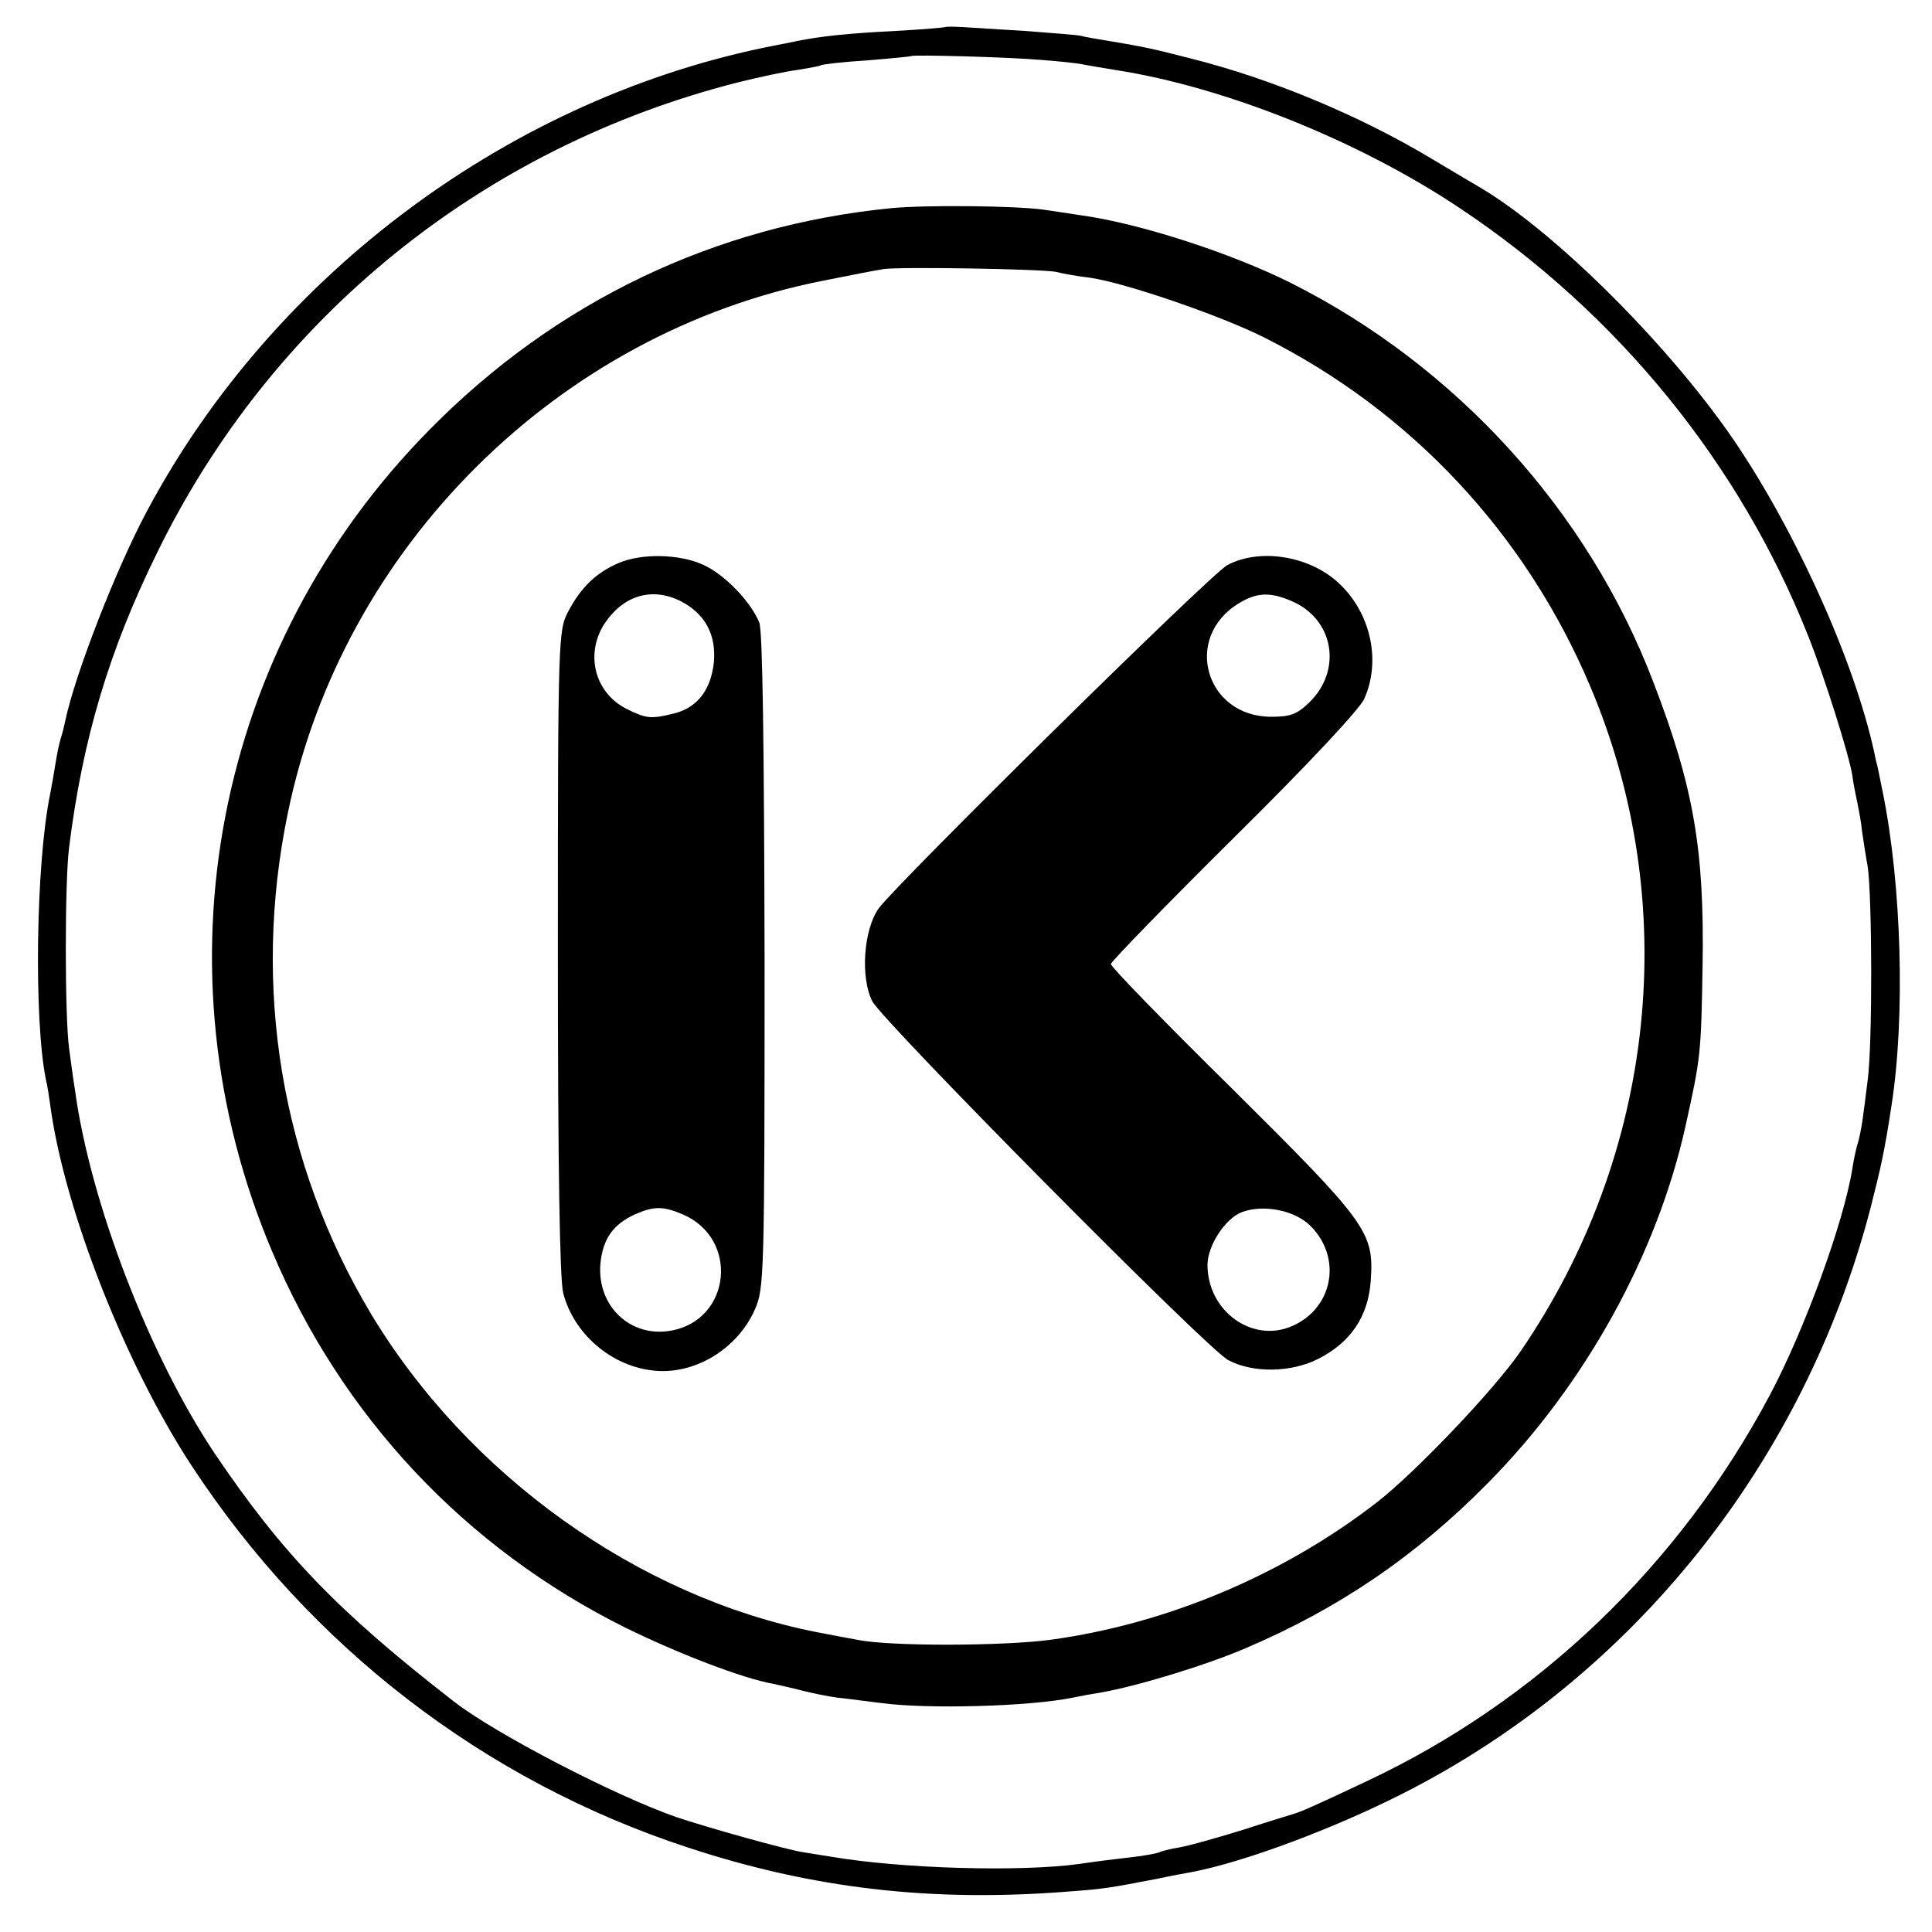
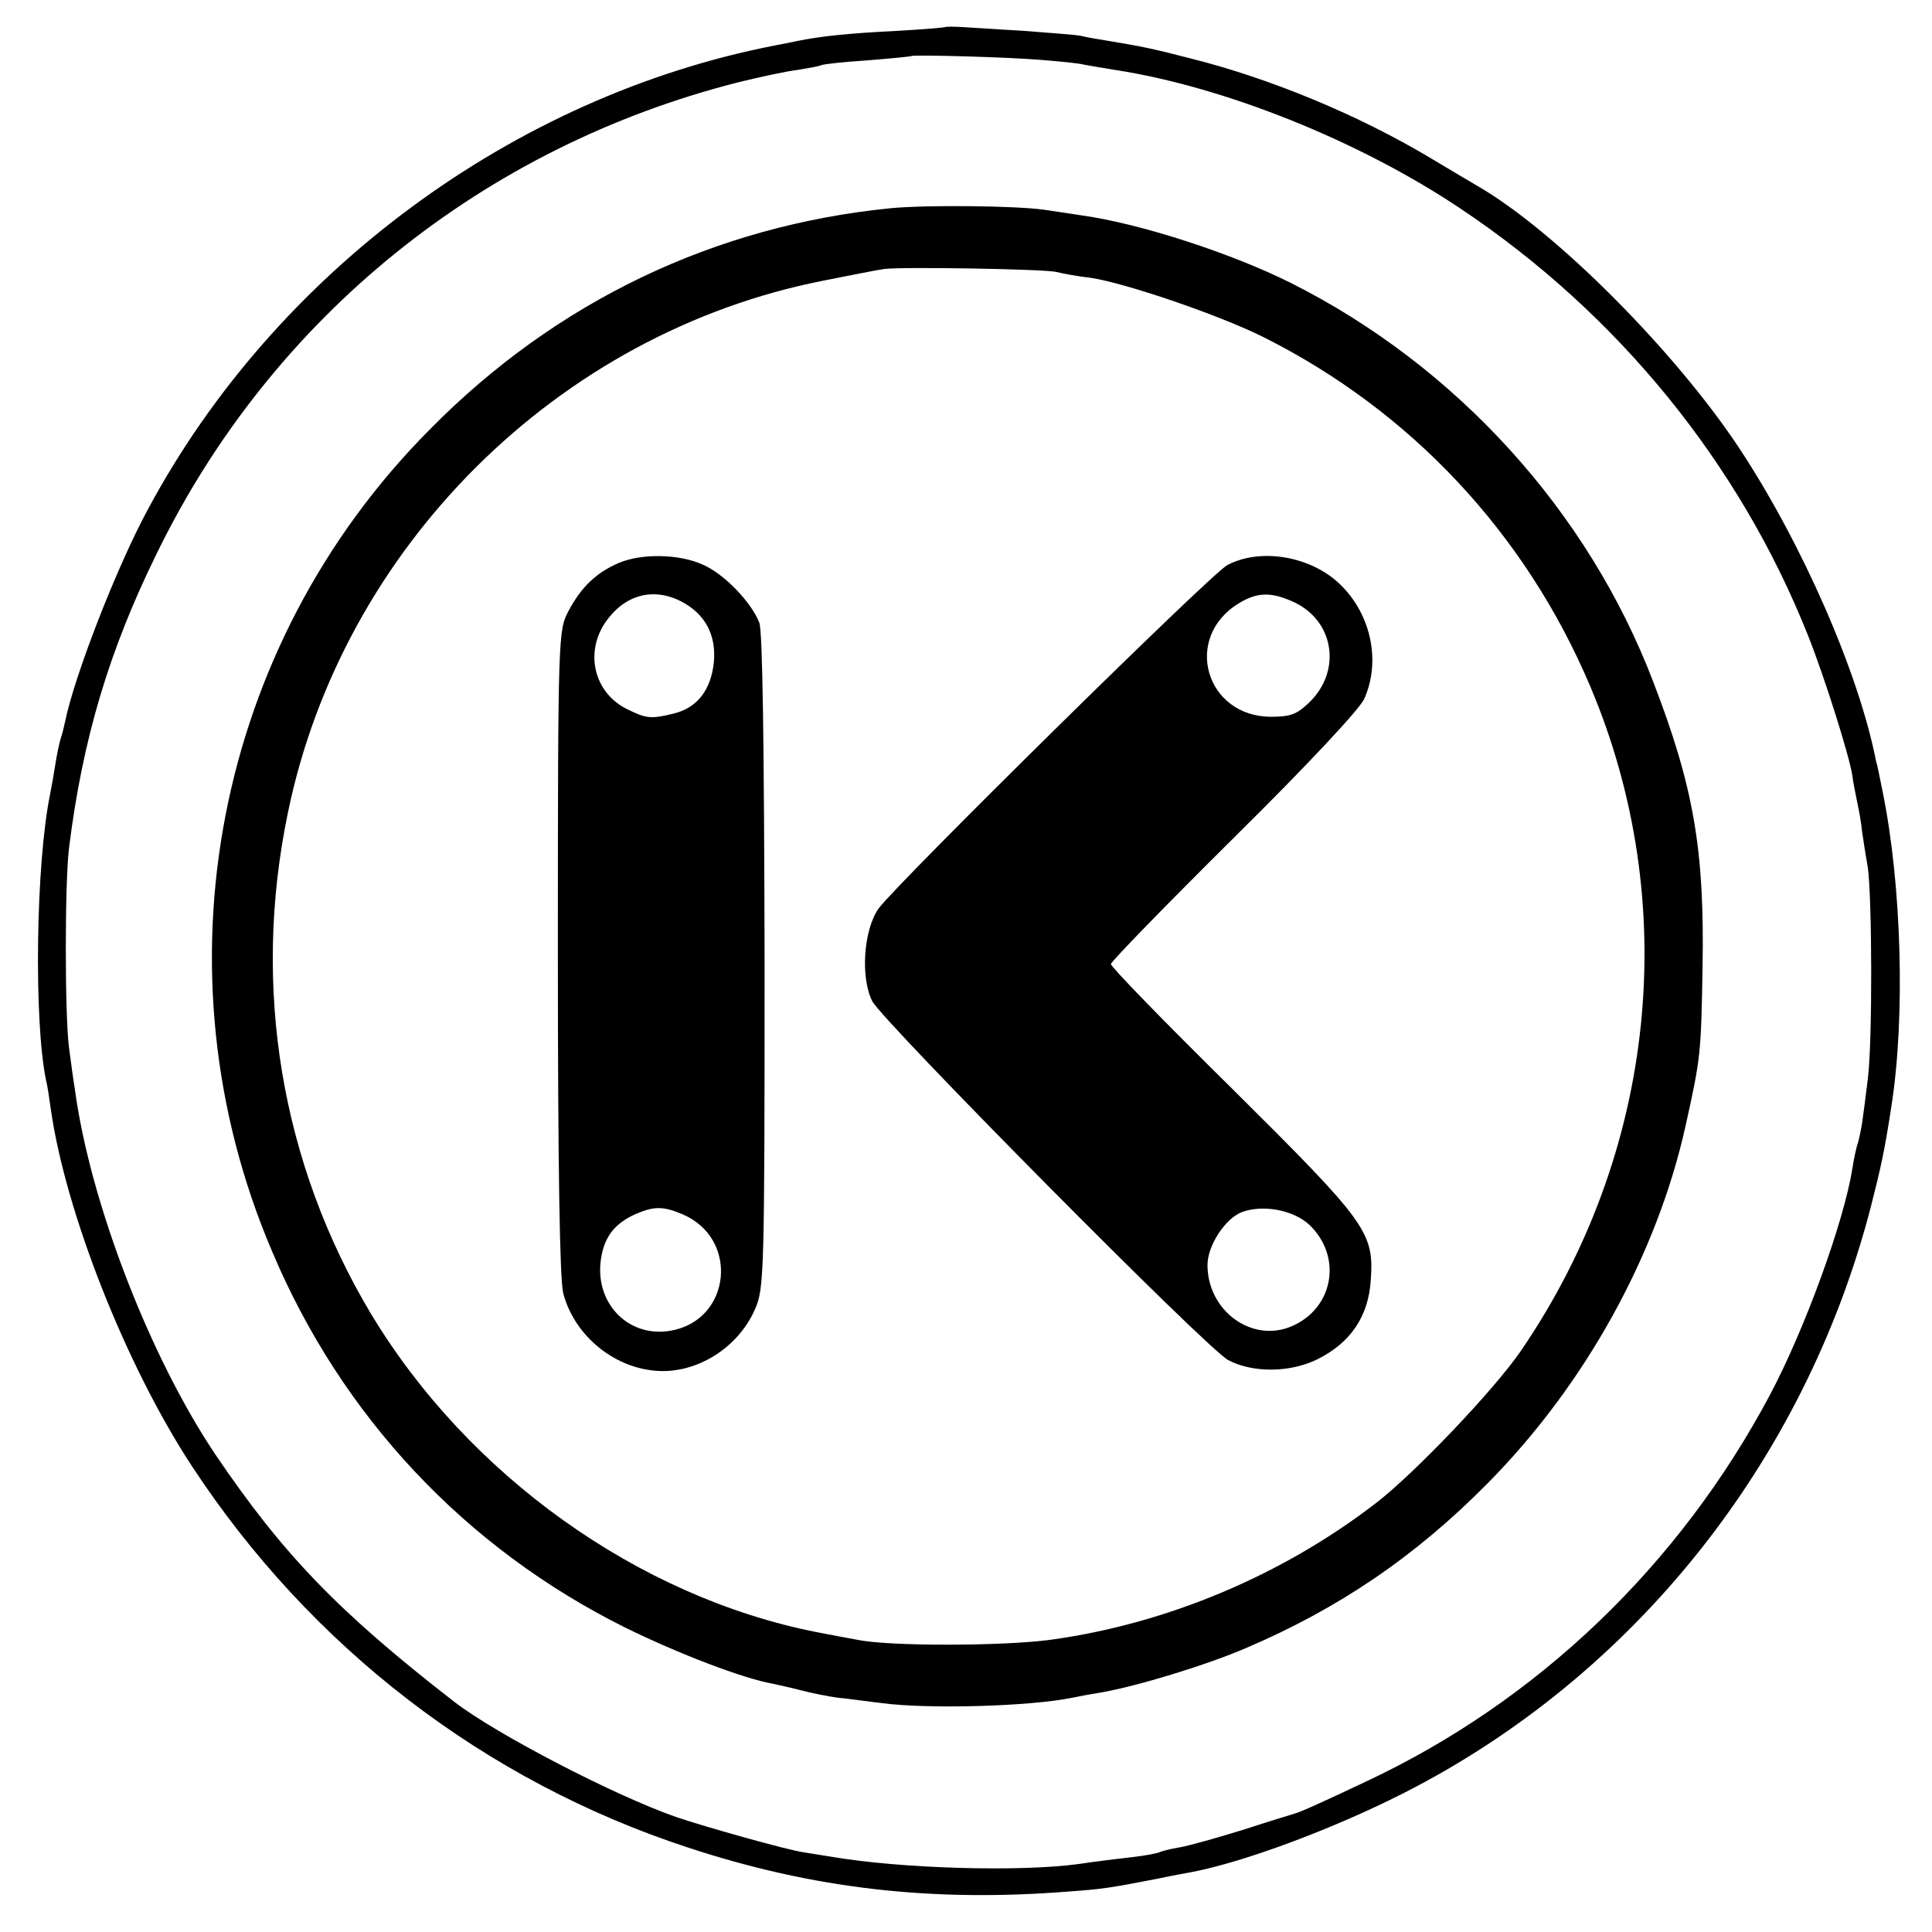
- <svg xmlns="http://www.w3.org/2000/svg" version="1.0" width="400pt" height="400pt" viewBox="0 0 400 400" preserveAspectRatio="xMidYMid meet">
-   <g transform="translate(0,400) scale(0.1,-0.1)" fill="#000000" stroke="none">
-     <path d="M1957 3944 c-1 -1 -47 -5 -102 -8 -99 -5 -156 -11 -205 -21 -14 -3 -34 -7 -45 -9 -542 -105 -1036 -470 -1299 -961 -65 -120 -152 -345 -171 -438 -2 -10 -6 -26 -9 -35 -3 -9 -8 -33 -11 -52 -3 -19 -8 -48 -11 -63 -30 -145 -34 -469 -9 -592 3 -11 7 -38 10 -60 30 -213 155 -531 292 -740 246 -375 606 -652 1027 -790 258 -85 505 -114 791 -91 69 5 81 7 180 26 28 6 60 12 72 14 110 21 294 90 438 163 477 242 831 686 968 1213 21 82 29 118 43 210 29 185 21 458 -18 650 -6 30 -12 60 -14 65 -36 183 -153 450 -283 647 -133 201 -381 450 -542 543 -10 6 -53 31 -96 57 -150 90 -334 166 -498 207 -77 20 -101 25 -174 37 -18 3 -43 7 -54 10 -11 2 -63 6 -116 10 -53 3 -111 7 -129 8 -18 1 -33 1 -35 0z m198 -68 c39 -3 79 -7 90 -10 11 -2 40 -7 65 -11 226 -35 505 -147 714 -287 325 -217 577 -526 719 -883 34 -85 85 -247 92 -290 1 -11 6 -36 10 -55 4 -19 9 -46 10 -60 2 -14 7 -47 12 -75 9 -64 10 -362 0 -440 -4 -33 -9 -71 -11 -85 -2 -14 -6 -34 -9 -45 -4 -11 -9 -36 -12 -55 -18 -112 -99 -333 -170 -467 -188 -354 -482 -636 -840 -803 -91 -43 -131 -61 -145 -65 -3 -1 -50 -15 -105 -33 -55 -17 -115 -34 -134 -37 -19 -3 -37 -8 -41 -10 -4 -2 -29 -7 -56 -10 -27 -3 -76 -9 -109 -14 -122 -17 -369 -10 -515 15 -19 3 -44 7 -56 9 -31 4 -202 52 -264 73 -129 45 -375 173 -460 239 -241 187 -355 306 -495 513 -136 203 -259 523 -290 755 -3 17 -8 55 -12 85 -9 66 -9 345 0 415 28 225 83 409 182 610 238 488 675 841 1205 975 41 10 95 22 120 25 24 4 47 8 50 10 4 2 46 7 96 10 49 4 90 8 91 9 4 3 198 -2 268 -8z" />
-     <path d="M1845 3569 c-365 -36 -694 -193 -955 -458 -446 -451 -574 -1117 -327 -1701 144 -342 400 -615 732 -780 110 -54 243 -105 305 -116 14 -3 41 -9 60 -14 19 -5 53 -12 75 -15 22 -2 63 -8 90 -11 96 -13 307 -7 395 11 14 3 41 8 60 11 75 13 219 57 300 92 192 82 351 190 500 341 202 204 351 474 410 741 31 140 32 148 35 330 4 239 -18 370 -102 588 -135 354 -408 654 -750 826 -124 62 -312 123 -433 140 -25 4 -61 9 -80 12 -59 8 -241 10 -315 3z m342 -132 c11 -3 43 -9 70 -12 74 -11 269 -78 359 -123 305 -153 542 -406 676 -722 191 -450 137 -968 -144 -1378 -55 -80 -219 -252 -298 -313 -194 -150 -434 -251 -675 -284 -96 -13 -333 -14 -400 0 -16 3 -55 10 -85 16 -369 73 -721 325 -922 659 -186 311 -247 676 -172 1037 113 550 559 994 1109 1102 55 11 111 22 125 24 36 5 331 0 357 -6z" />
-     <path d="M1280 2834 c-46 -20 -77 -50 -103 -99 -21 -40 -22 -46 -22 -704 0 -453 4 -679 11 -708 21 -82 96 -149 182 -160 86 -12 178 42 215 126 19 43 20 70 20 720 -1 449 -4 685 -11 702 -17 43 -73 101 -117 120 -48 22 -127 24 -175 3z m130 -79 c50 -26 73 -69 68 -126 -6 -57 -34 -94 -82 -106 -48 -12 -58 -11 -98 9 -67 33 -88 115 -45 179 39 57 98 74 157 44z m3 -1269 c118 -50 101 -219 -24 -241 -84 -15 -153 51 -146 138 5 52 26 82 72 103 39 17 58 17 98 0z" />
-     <path d="M2541 2830 c-33 -17 -685 -660 -722 -711 -31 -44 -38 -143 -13 -192 22 -42 695 -722 737 -743 51 -27 129 -26 185 2 68 34 105 88 110 163 7 100 -7 119 -287 397 -138 136 -251 252 -251 258 0 5 114 122 253 260 155 153 260 266 271 288 37 81 13 184 -57 245 -61 53 -160 68 -226 33z m132 -74 c89 -37 107 -144 37 -211 -25 -24 -39 -29 -78 -29 -136 0 -184 164 -67 235 36 22 64 24 108 5z m38 -1292 c69 -66 50 -173 -37 -210 -82 -35 -174 32 -174 127 0 40 36 95 70 109 44 17 108 5 141 -26z" />
-   </g>
+ <svg xmlns="http://www.w3.org/2000/svg" width="533.333" height="533.333" version="1.0" viewBox="0 0 400 400">
+   <path d="M195.7 5.6c-.1.1-4.7.5-10.2.8-9.9.5-15.6 1.1-20.5 2.1-1.4.3-3.4.7-4.5.9-54.2 10.5-103.6 47-129.9 96.1-6.5 12-15.2 34.5-17.1 43.8-.2 1-.6 2.6-.9 3.5-.3.9-.8 3.3-1.1 5.2-.3 1.9-.8 4.8-1.1 6.3-3 14.5-3.4 46.9-.9 59.2.3 1.1.7 3.8 1 6 3 21.3 15.5 53.1 29.2 74 24.6 37.5 60.6 65.2 102.7 79 25.8 8.5 50.5 11.4 79.1 9.1 6.9-.5 8.1-.7 18-2.6 2.8-.6 6-1.2 7.2-1.4 11-2.1 29.4-9 43.8-16.3 47.7-24.2 83.1-68.6 96.8-121.3 2.1-8.2 2.9-11.8 4.3-21 2.9-18.5 2.1-45.8-1.8-65-.6-3-1.2-6-1.4-6.5-3.6-18.3-15.3-45-28.3-64.7-13.3-20.1-38.1-45-54.2-54.3-1-.6-5.3-3.1-9.6-5.7-15-9-33.4-16.6-49.8-20.7-7.7-2-10.1-2.5-17.4-3.7-1.8-.3-4.3-.7-5.4-1-1.1-.2-6.3-.6-11.6-1-5.3-.3-11.1-.7-12.9-.8-1.8-.1-3.3-.1-3.5 0zm19.8 6.8c3.9.3 7.9.7 9 1 1.1.2 4 .7 6.5 1.1 22.6 3.5 50.5 14.7 71.4 28.7 32.5 21.7 57.7 52.6 71.9 88.3 3.4 8.5 8.5 24.7 9.2 29 .1 1.1.6 3.6 1 5.5s.9 4.6 1 6c.2 1.4.7 4.7 1.2 7.5.9 6.4 1 36.2 0 44-.4 3.3-.9 7.1-1.1 8.5-.2 1.4-.6 3.4-.9 4.5-.4 1.1-.9 3.6-1.2 5.5-1.8 11.2-9.9 33.3-17 46.7-18.8 35.4-48.2 63.6-84 80.3-9.1 4.3-13.1 6.1-14.5 6.5-.3.1-5 1.5-10.5 3.3-5.5 1.7-11.5 3.4-13.4 3.7-1.9.3-3.7.8-4.1 1-.4.2-2.9.7-5.6 1-2.7.3-7.6.9-10.9 1.4-12.2 1.7-36.9 1-51.5-1.5-1.9-.3-4.4-.7-5.6-.9-3.1-.4-20.2-5.2-26.4-7.3-12.9-4.5-37.5-17.3-46-23.9-24.1-18.7-35.5-30.6-49.5-51.3-13.6-20.3-25.9-52.3-29-75.5-.3-1.7-.8-5.5-1.2-8.5-.9-6.6-.9-34.5 0-41.5 2.8-22.5 8.3-40.9 18.2-61C56.3 65.7 100 30.4 153 17c4.1-1 9.5-2.2 12-2.5 2.4-.4 4.7-.8 5-1 .4-.2 4.6-.7 9.6-1 4.9-.4 9-.8 9.1-.9.4-.3 19.8.2 26.8.8z" />
+   <path d="M184.5 43.1C148 46.7 115.1 62.4 89 88.9A154.96 154.96 0 0056.3 259c14.4 34.2 40 61.5 73.2 78 11 5.4 24.3 10.5 30.5 11.6 1.4.3 4.1.9 6 1.4 1.9.5 5.3 1.2 7.5 1.5 2.2.2 6.3.8 9 1.1 9.6 1.3 30.7.7 39.5-1.1 1.4-.3 4.1-.8 6-1.1 7.5-1.3 21.9-5.7 30-9.2 19.2-8.2 35.1-19 50-34.1 20.2-20.4 35.1-47.4 41-74.1 3.1-14 3.2-14.8 3.5-33 .4-23.9-1.8-37-10.2-58.8-13.5-35.4-40.8-65.4-75-82.6-12.4-6.2-31.2-12.3-43.3-14-2.5-.4-6.1-.9-8-1.2-5.9-.8-24.1-1-31.5-.3zm34.2 13.2c1.1.3 4.3.9 7 1.2 7.4 1.1 26.9 7.8 35.9 12.3 30.5 15.3 54.2 40.6 67.6 72.2 19.1 45 13.7 96.8-14.4 137.8-5.5 8-21.9 25.2-29.8 31.3-19.4 15-43.4 25.1-67.5 28.4-9.6 1.3-33.3 1.4-40 0-1.6-.3-5.5-1-8.5-1.6-36.9-7.3-72.1-32.5-92.2-65.9-18.6-31.1-24.7-67.6-17.2-103.7 11.3-55 55.9-99.4 110.9-110.2 5.5-1.1 11.1-2.2 12.5-2.4 3.6-.5 33.1 0 35.7.6z" />
+   <path d="M128 116.6c-4.6 2-7.7 5-10.3 9.9-2.1 4-2.2 4.6-2.2 70.4 0 45.3.4 67.9 1.1 70.8 2.1 8.2 9.6 14.9 18.2 16 8.6 1.2 17.8-4.2 21.5-12.6 1.9-4.3 2-7 2-72-.1-44.9-.4-68.5-1.1-70.2-1.7-4.3-7.3-10.1-11.7-12-4.8-2.2-12.7-2.4-17.5-.3zm13 7.9c5 2.6 7.3 6.9 6.8 12.6-.6 5.7-3.4 9.4-8.2 10.6-4.8 1.2-5.8 1.1-9.8-.9-6.7-3.3-8.8-11.5-4.5-17.9 3.9-5.7 9.8-7.4 15.7-4.4zm.3 126.9c11.8 5 10.1 21.9-2.4 24.1-8.4 1.5-15.3-5.1-14.6-13.8.5-5.2 2.6-8.2 7.2-10.3 3.9-1.7 5.8-1.7 9.8 0zM254.1 117c-3.3 1.7-68.5 66-72.2 71.1-3.1 4.4-3.8 14.3-1.3 19.2 2.2 4.2 69.5 72.2 73.7 74.3 5.1 2.7 12.9 2.6 18.5-.2 6.8-3.4 10.5-8.8 11-16.3.7-10-.7-11.9-28.7-39.7-13.8-13.6-25.1-25.2-25.1-25.8 0-.5 11.4-12.2 25.3-26 15.5-15.3 26-26.6 27.1-28.8 3.7-8.1 1.3-18.4-5.7-24.5-6.1-5.3-16-6.8-22.6-3.3zm13.2 7.4c8.9 3.7 10.7 14.4 3.7 21.1-2.5 2.4-3.9 2.9-7.8 2.9-13.6 0-18.4-16.4-6.7-23.5 3.6-2.2 6.4-2.4 10.8-.5zm3.8 129.2c6.9 6.6 5 17.3-3.7 21-8.2 3.5-17.4-3.2-17.4-12.7 0-4 3.6-9.5 7-10.9 4.4-1.7 10.8-.5 14.1 2.6z" />
</svg>
